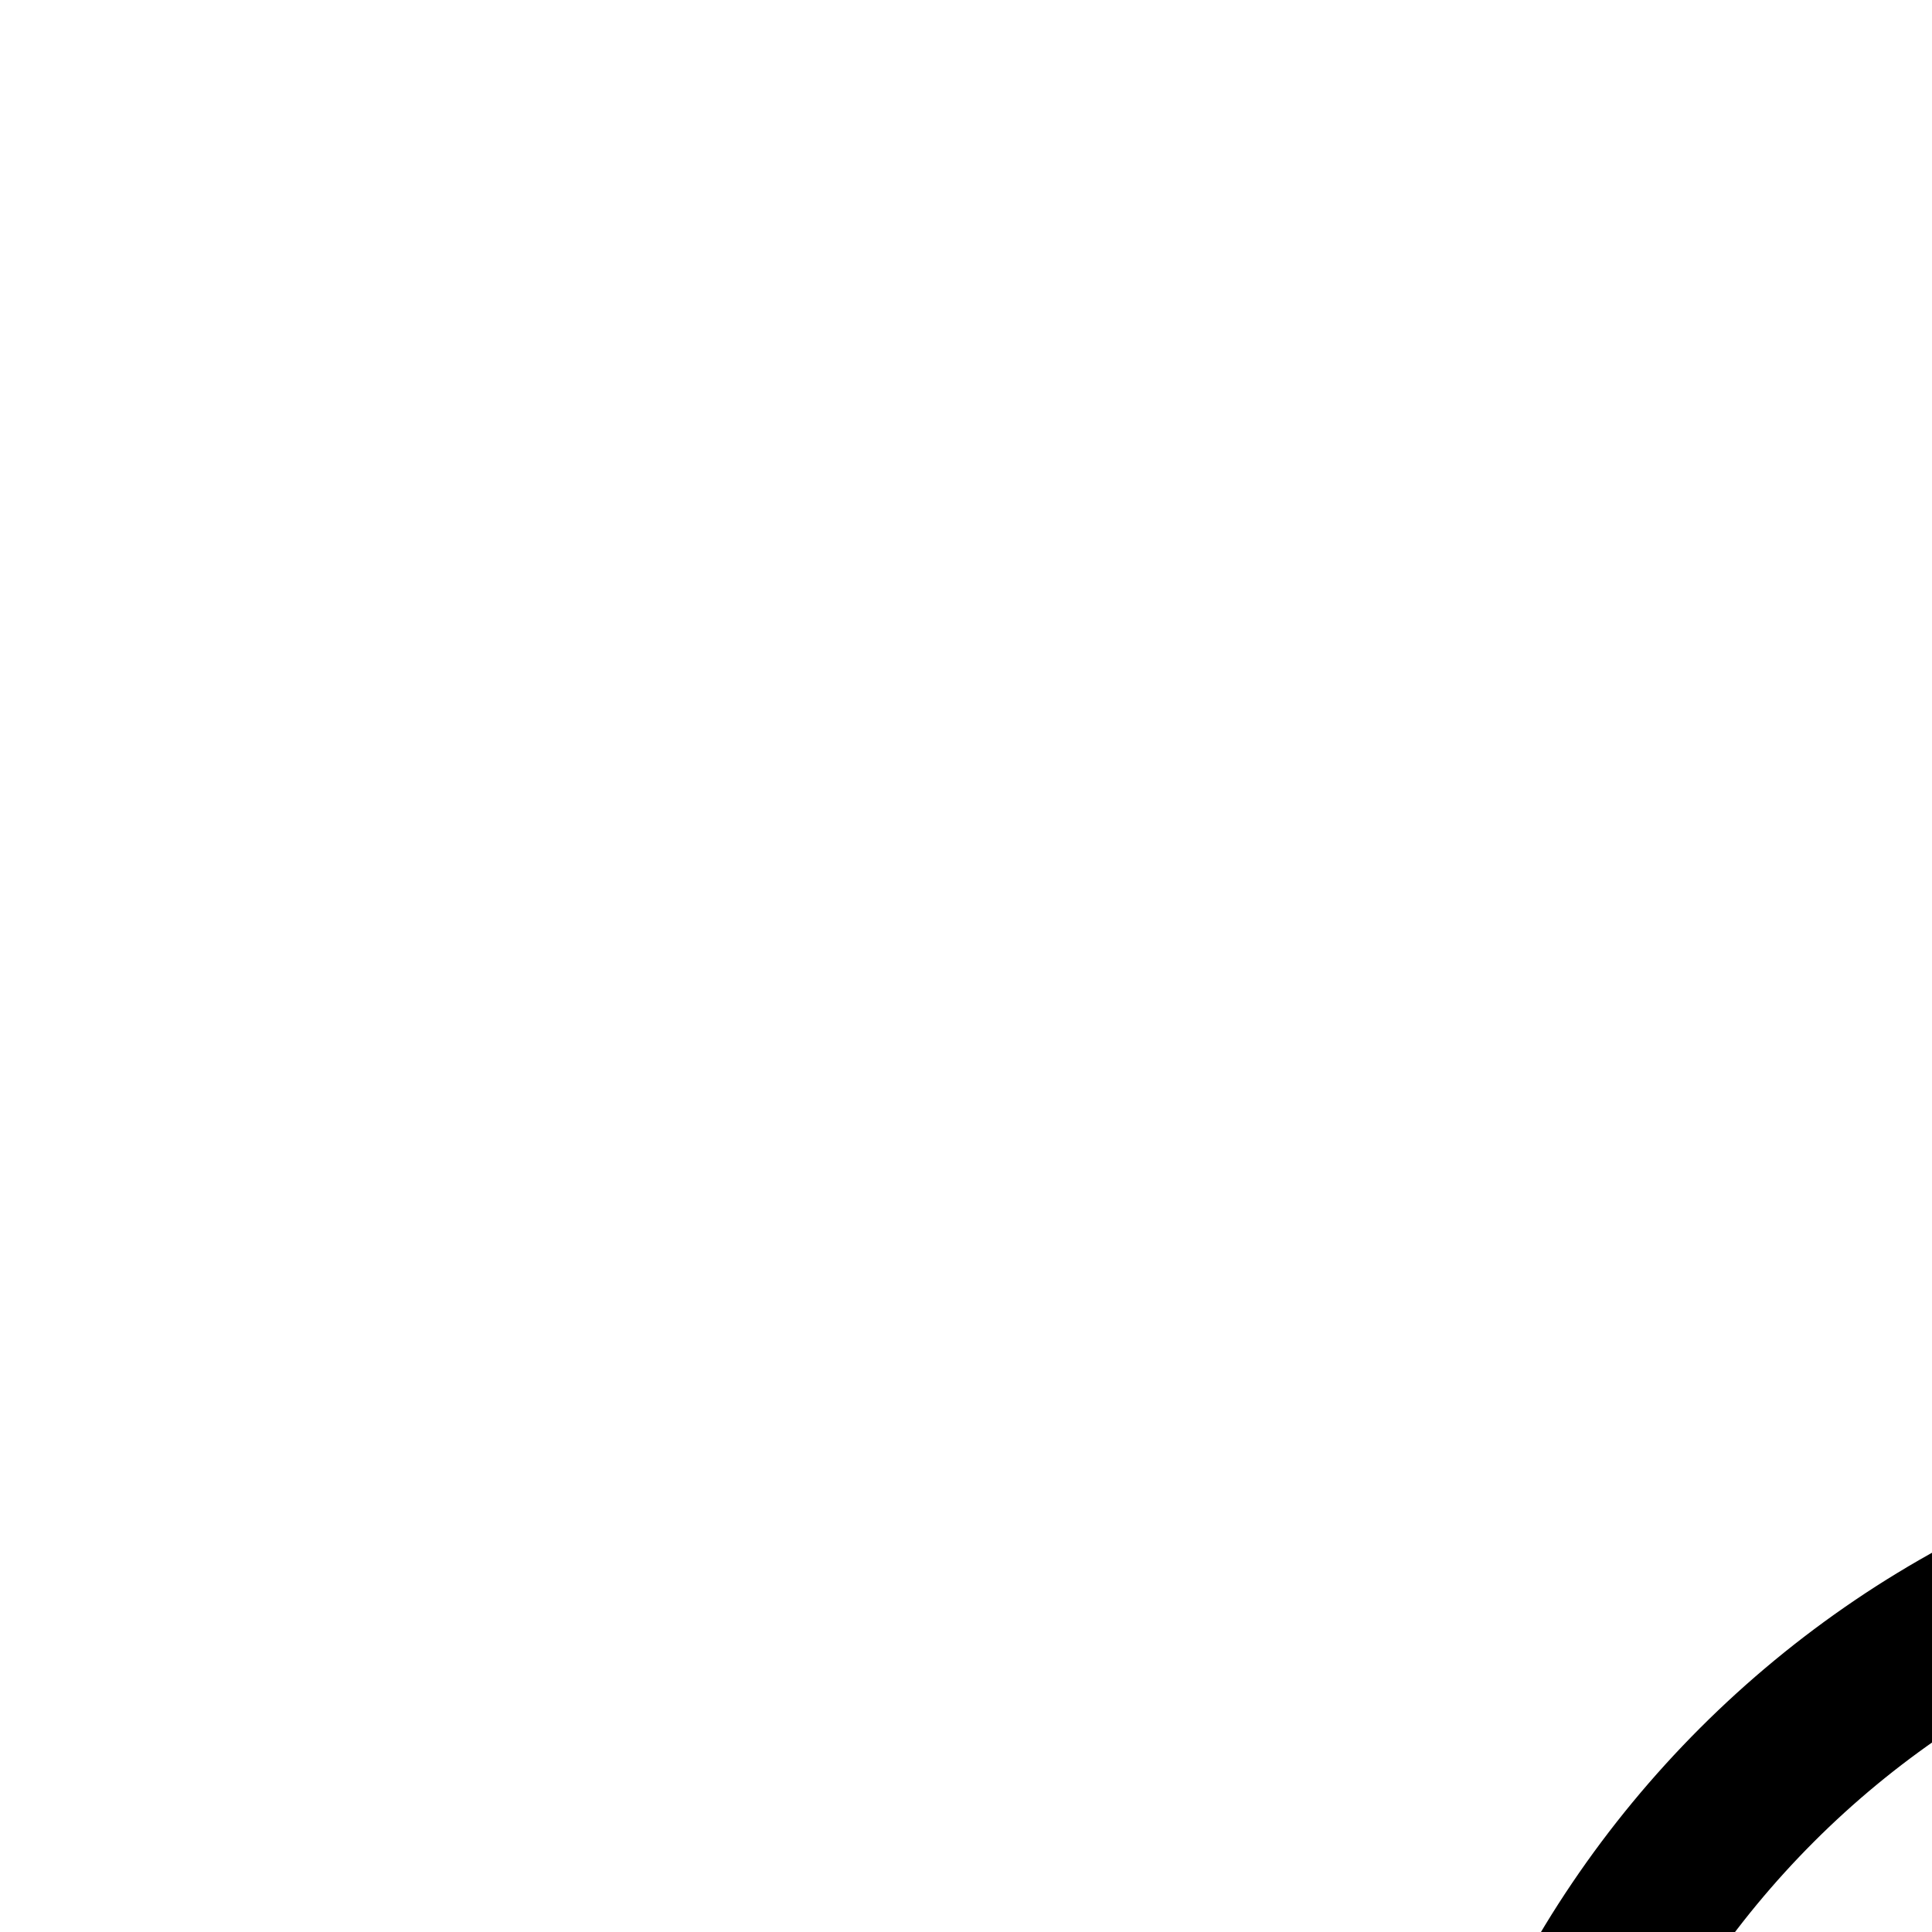
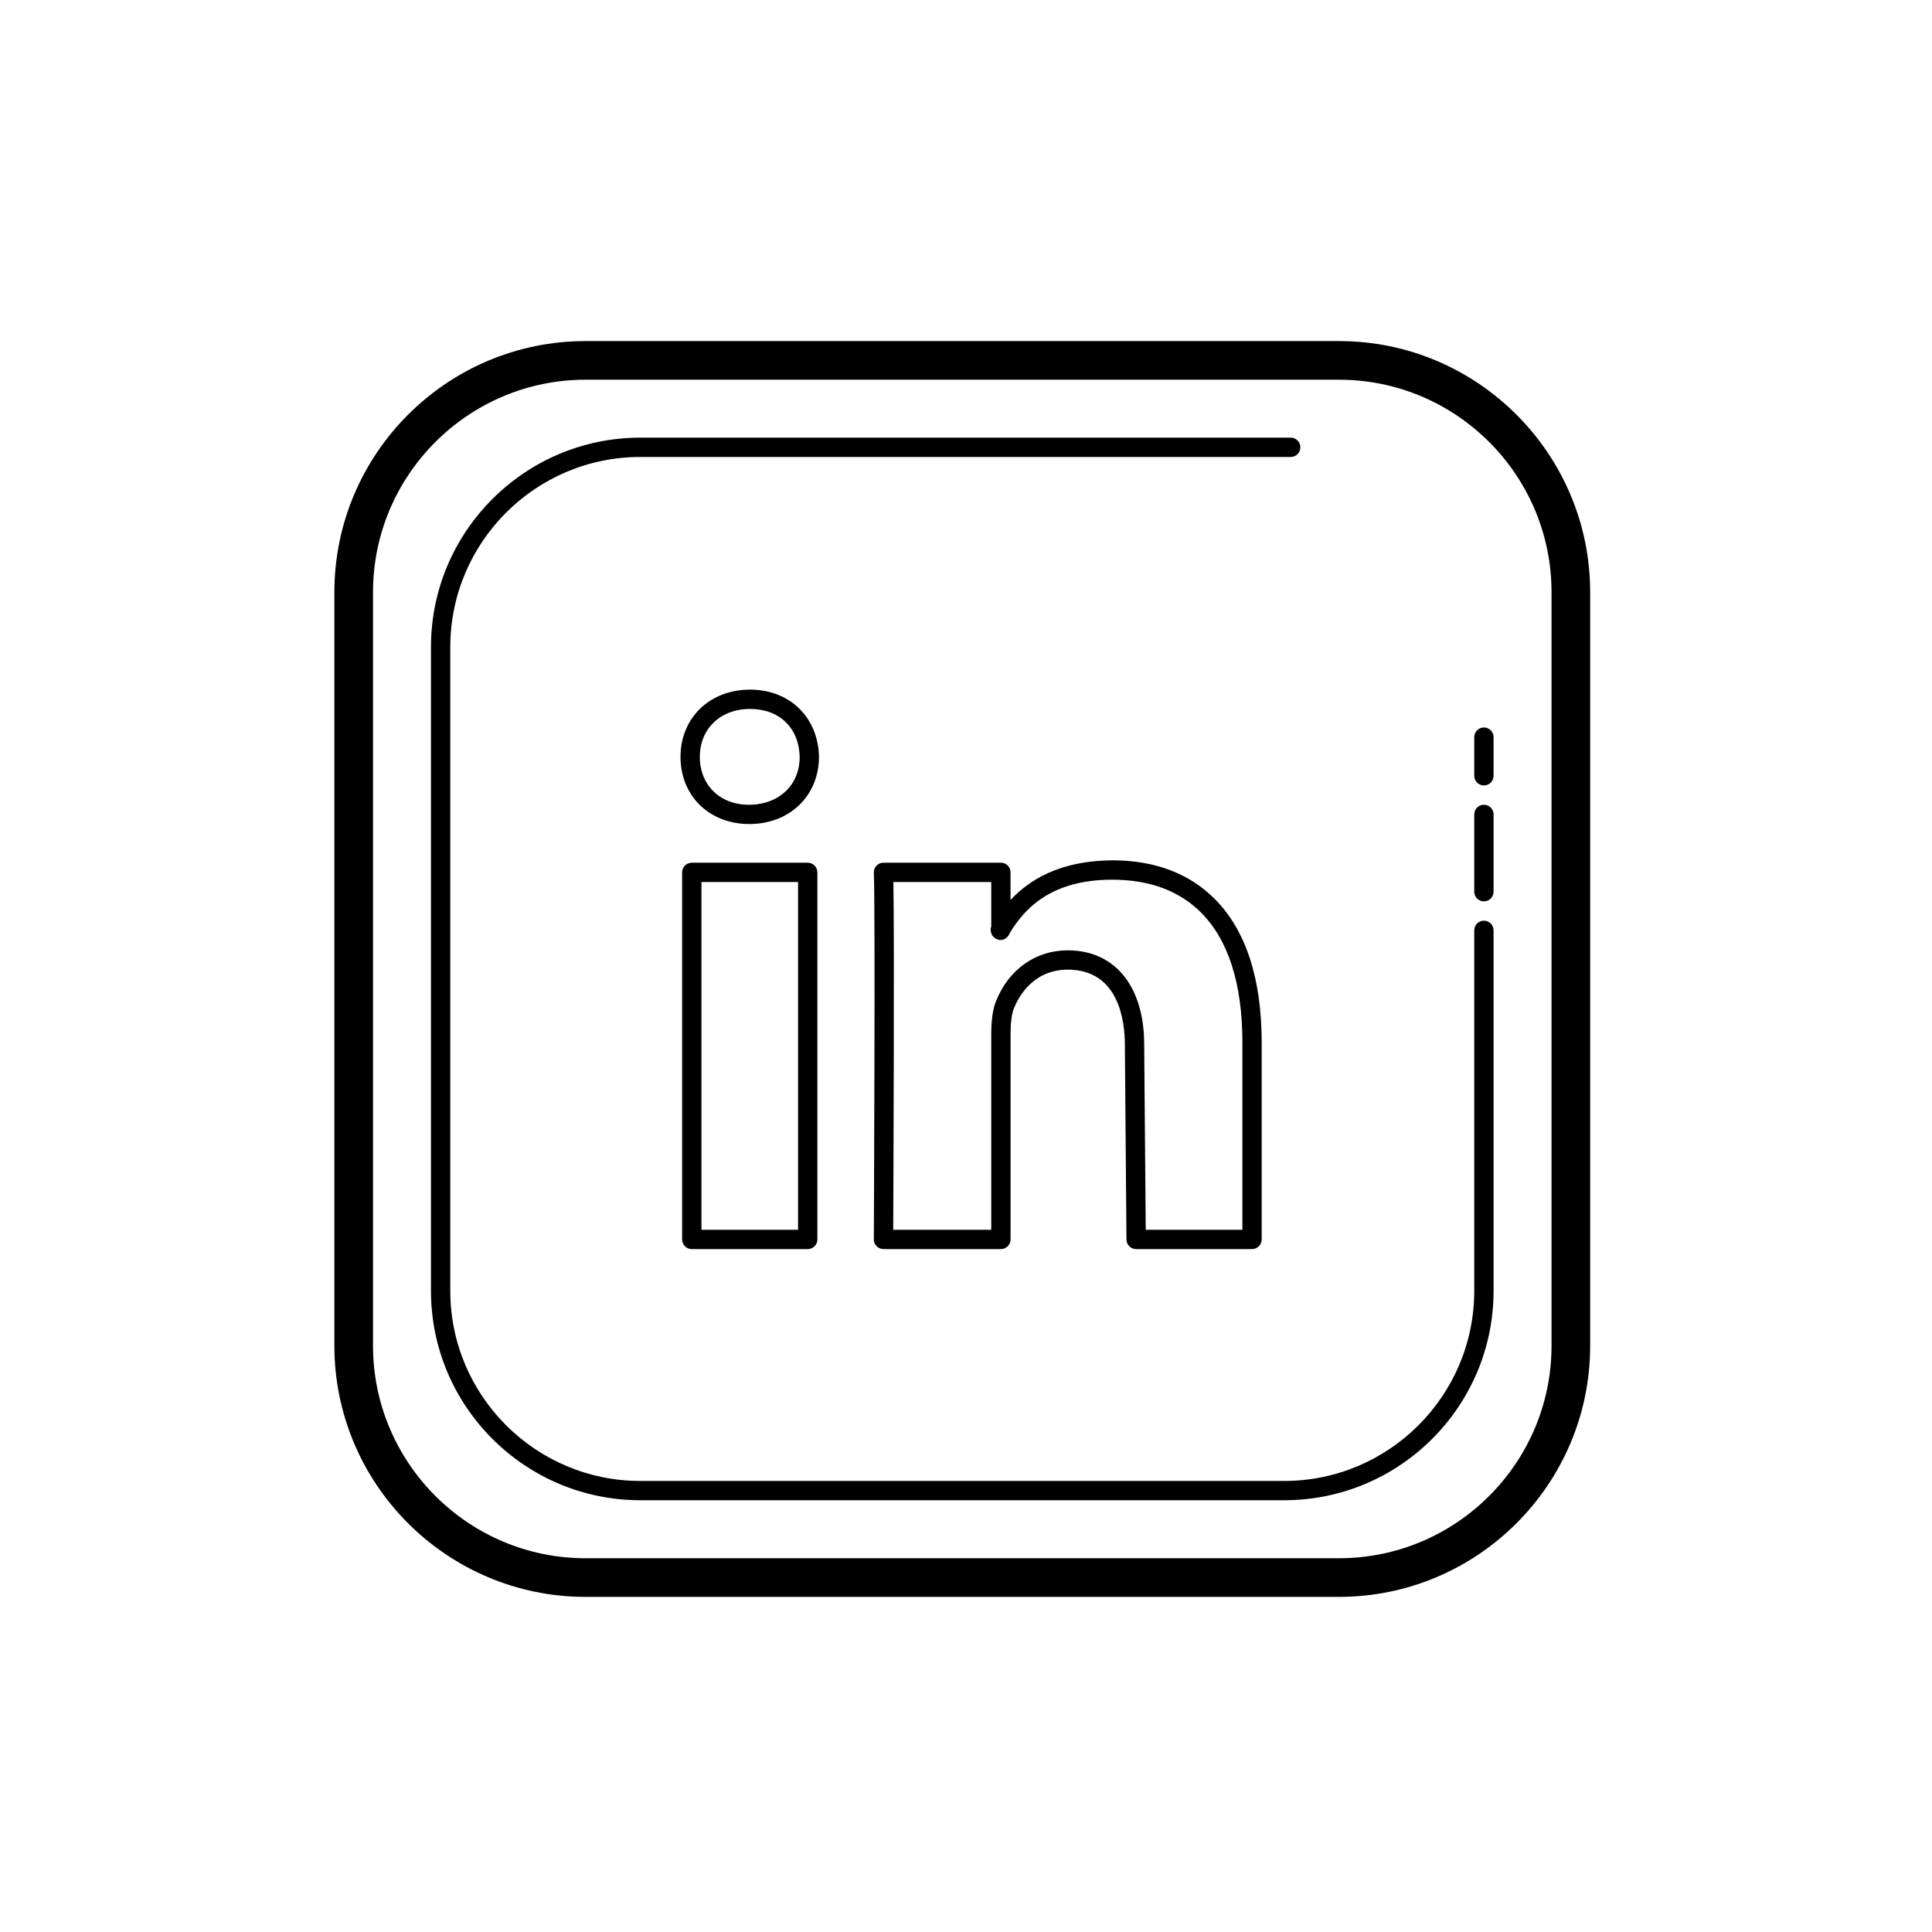
- <svg xmlns="http://www.w3.org/2000/svg" viewBox="0 0 24 24" width="24px" height="24px">
+ <svg xmlns="http://www.w3.org/2000/svg" viewBox="0 0 100 100" width="24px" height="24px">
  <path d="M 30.307 17.654 C 23.139 17.654 17.307 23.486 17.307 30.654 L 17.307 69.654 C 17.307 76.822 23.139 82.654 30.307 82.654 L 69.307 82.654 C 76.475 82.654 82.307 76.822 82.307 69.654 L 82.307 30.654 C 82.307 23.485 76.476 17.654 69.307 17.654 L 30.307 17.654 z M 30.307 19.654 L 69.307 19.654 C 75.372 19.654 80.307 24.589 80.307 30.654 L 80.307 69.654 C 80.307 75.719 75.372 80.654 69.307 80.654 L 30.307 80.654 C 24.242 80.654 19.307 75.719 19.307 69.654 L 19.307 30.654 C 19.307 24.589 24.242 19.654 30.307 19.654 z M 33.145 22.652 C 27.169 22.652 22.307 27.514 22.307 33.49 L 22.307 66.816 C 22.307 72.792 27.169 77.652 33.145 77.652 L 66.471 77.652 C 72.447 77.652 77.307 72.792 77.307 66.816 L 77.307 48.154 C 77.307 47.877 77.083 47.654 76.807 47.654 C 76.531 47.654 76.307 47.878 76.307 48.154 L 76.307 66.816 C 76.307 72.24 71.895 76.654 66.471 76.654 L 33.145 76.654 C 27.721 76.654 23.307 72.24 23.307 66.816 L 23.307 33.49 C 23.307 28.066 27.721 23.652 33.145 23.652 L 66.807 23.652 C 67.083 23.652 67.307 23.428 67.307 23.152 C 67.307 22.876 67.083 22.652 66.807 22.652 L 33.145 22.652 z M 38.824 35.695 C 36.737 35.695 35.223 37.158 35.223 39.174 C 35.223 41.19 36.706 42.652 38.787 42.652 C 40.874 42.652 42.391 41.19 42.391 39.162 C 42.341 37.121 40.872 35.695 38.824 35.695 z M 38.824 36.695 C 40.345 36.695 41.354 37.675 41.391 39.176 C 41.392 40.635 40.322 41.654 38.754 41.654 C 37.265 41.654 36.223 40.635 36.223 39.176 C 36.223 37.716 37.292 36.695 38.824 36.695 z M 76.807 37.654 C 76.531 37.654 76.307 37.877 76.307 38.154 L 76.307 40.154 C 76.307 40.43 76.531 40.654 76.807 40.654 C 77.083 40.654 77.307 40.43 77.307 40.154 L 77.307 38.154 C 77.307 37.878 77.083 37.654 76.807 37.654 z M 76.807 41.654 C 76.531 41.654 76.307 41.878 76.307 42.154 L 76.307 46.154 C 76.307 46.43 76.531 46.654 76.807 46.654 C 77.083 46.654 77.307 46.43 77.307 46.154 L 77.307 42.154 C 77.307 41.877 77.083 41.654 76.807 41.654 z M 57.576 44.531 C 55.376 44.544 53.593 45.201 52.305 46.582 L 52.305 45.152 C 52.305 44.876 52.081 44.652 51.805 44.652 L 45.73 44.652 C 45.593 44.652 45.462 44.708 45.367 44.807 C 45.273 44.906 45.224 45.04 45.23 45.176 C 45.311 46.925 45.23 63.978 45.23 64.15 C 45.229 64.284 45.282 64.412 45.375 64.506 C 45.469 64.6 45.597 64.652 45.729 64.652 L 51.807 64.652 C 52.083 64.652 52.307 64.428 52.307 64.152 L 52.307 53.539 C 52.307 52.927 52.365 52.473 52.482 52.186 C 52.725 51.586 53.482 50.189 55.266 50.189 C 57.934 50.189 58.223 52.896 58.223 54.064 L 58.305 64.156 C 58.307 64.431 58.531 64.652 58.805 64.652 L 64.805 64.652 C 65.081 64.652 65.305 64.428 65.305 64.152 L 65.305 53.975 C 65.305 50.645 64.483 48.136 62.863 46.518 C 61.543 45.2 59.765 44.531 57.576 44.531 z M 35.807 44.654 C 35.531 44.654 35.307 44.878 35.307 45.154 L 35.307 64.154 C 35.307 64.43 35.531 64.654 35.807 64.654 L 41.807 64.654 C 42.083 64.654 42.307 64.43 42.307 64.154 L 42.307 45.154 C 42.307 44.878 42.083 44.654 41.807 44.654 L 35.807 44.654 z M 57.561 45.533 L 57.576 45.533 C 59.491 45.533 61.033 46.104 62.158 47.227 C 63.583 48.65 64.307 50.92 64.307 53.975 L 64.307 63.654 L 59.303 63.654 L 59.223 54.062 C 59.223 51.057 57.708 49.189 55.268 49.189 C 53.608 49.189 52.22 50.169 51.557 51.809 C 51.389 52.221 51.307 52.786 51.307 53.539 L 51.307 63.652 L 46.232 63.652 C 46.245 60.956 46.295 48.681 46.242 45.654 L 51.307 45.654 L 51.307 47.957 C 51.251 48.098 51.274 48.261 51.35 48.398 C 51.439 48.555 51.626 48.654 51.807 48.654 C 52.015 48.654 52.193 48.488 52.268 48.289 C 52.998 47.089 54.346 45.533 57.561 45.533 z M 36.307 45.654 L 41.307 45.654 L 41.307 63.654 L 36.307 63.654 L 36.307 45.654 z" />
</svg>
